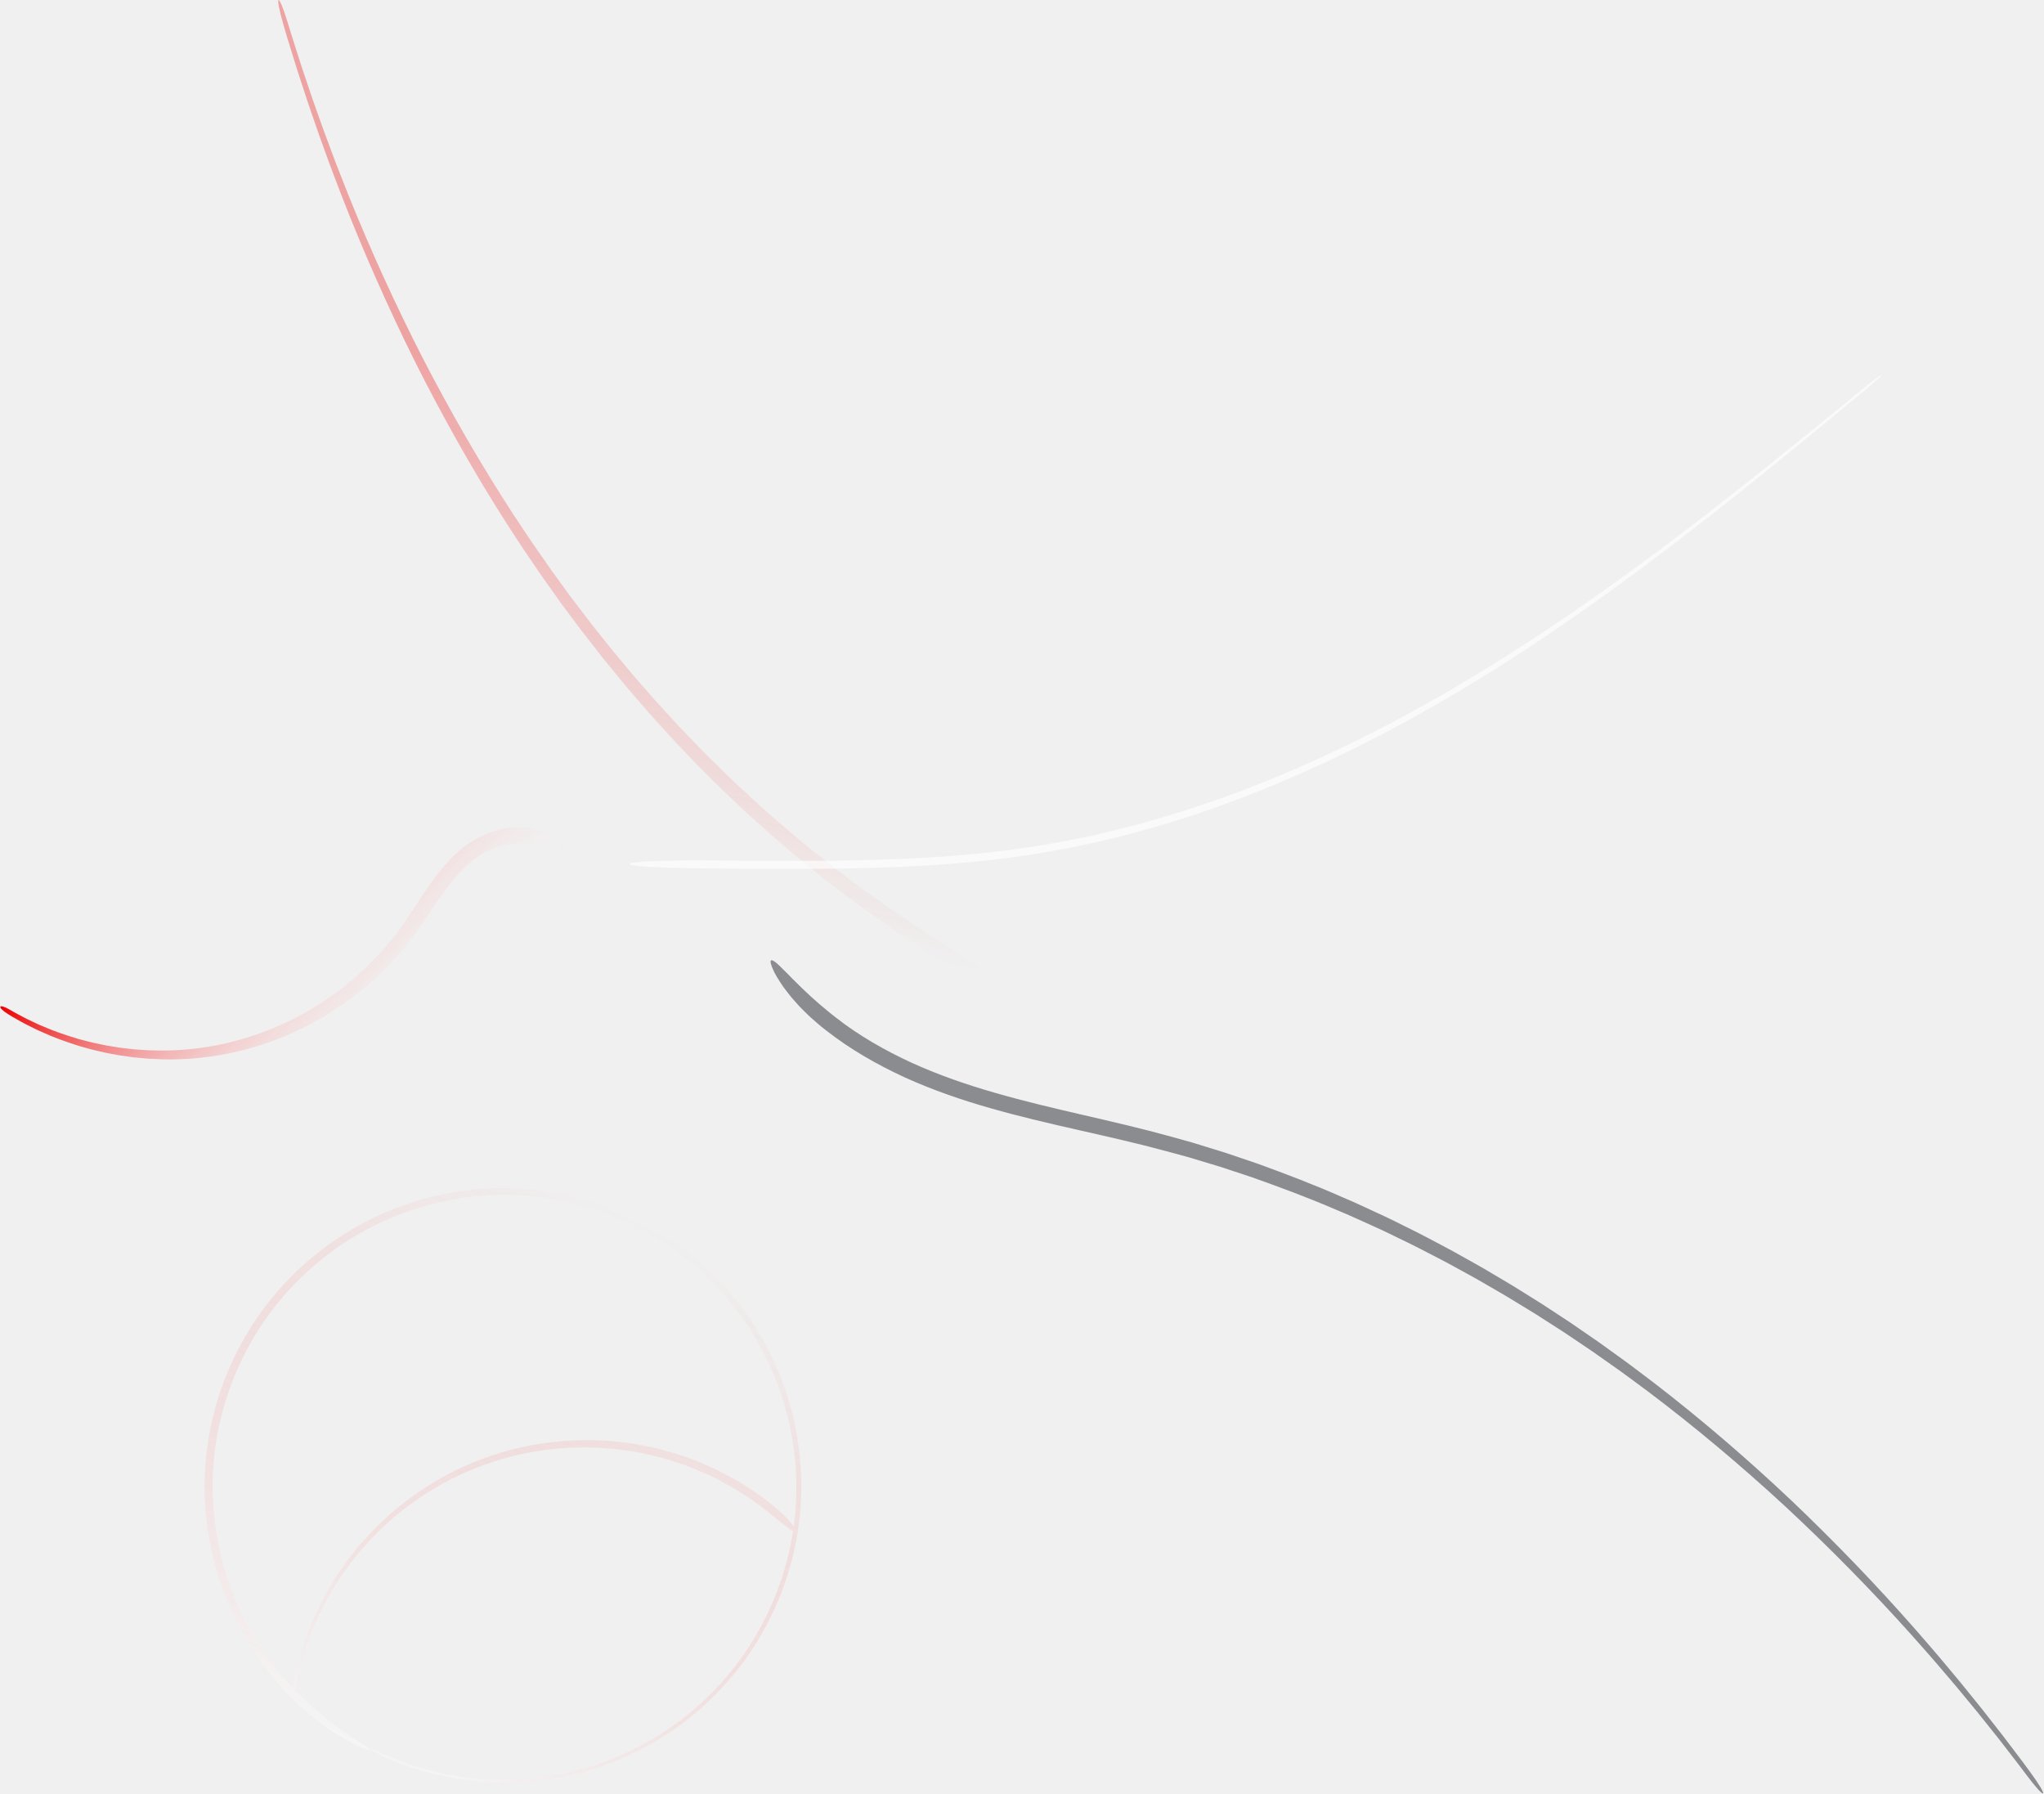
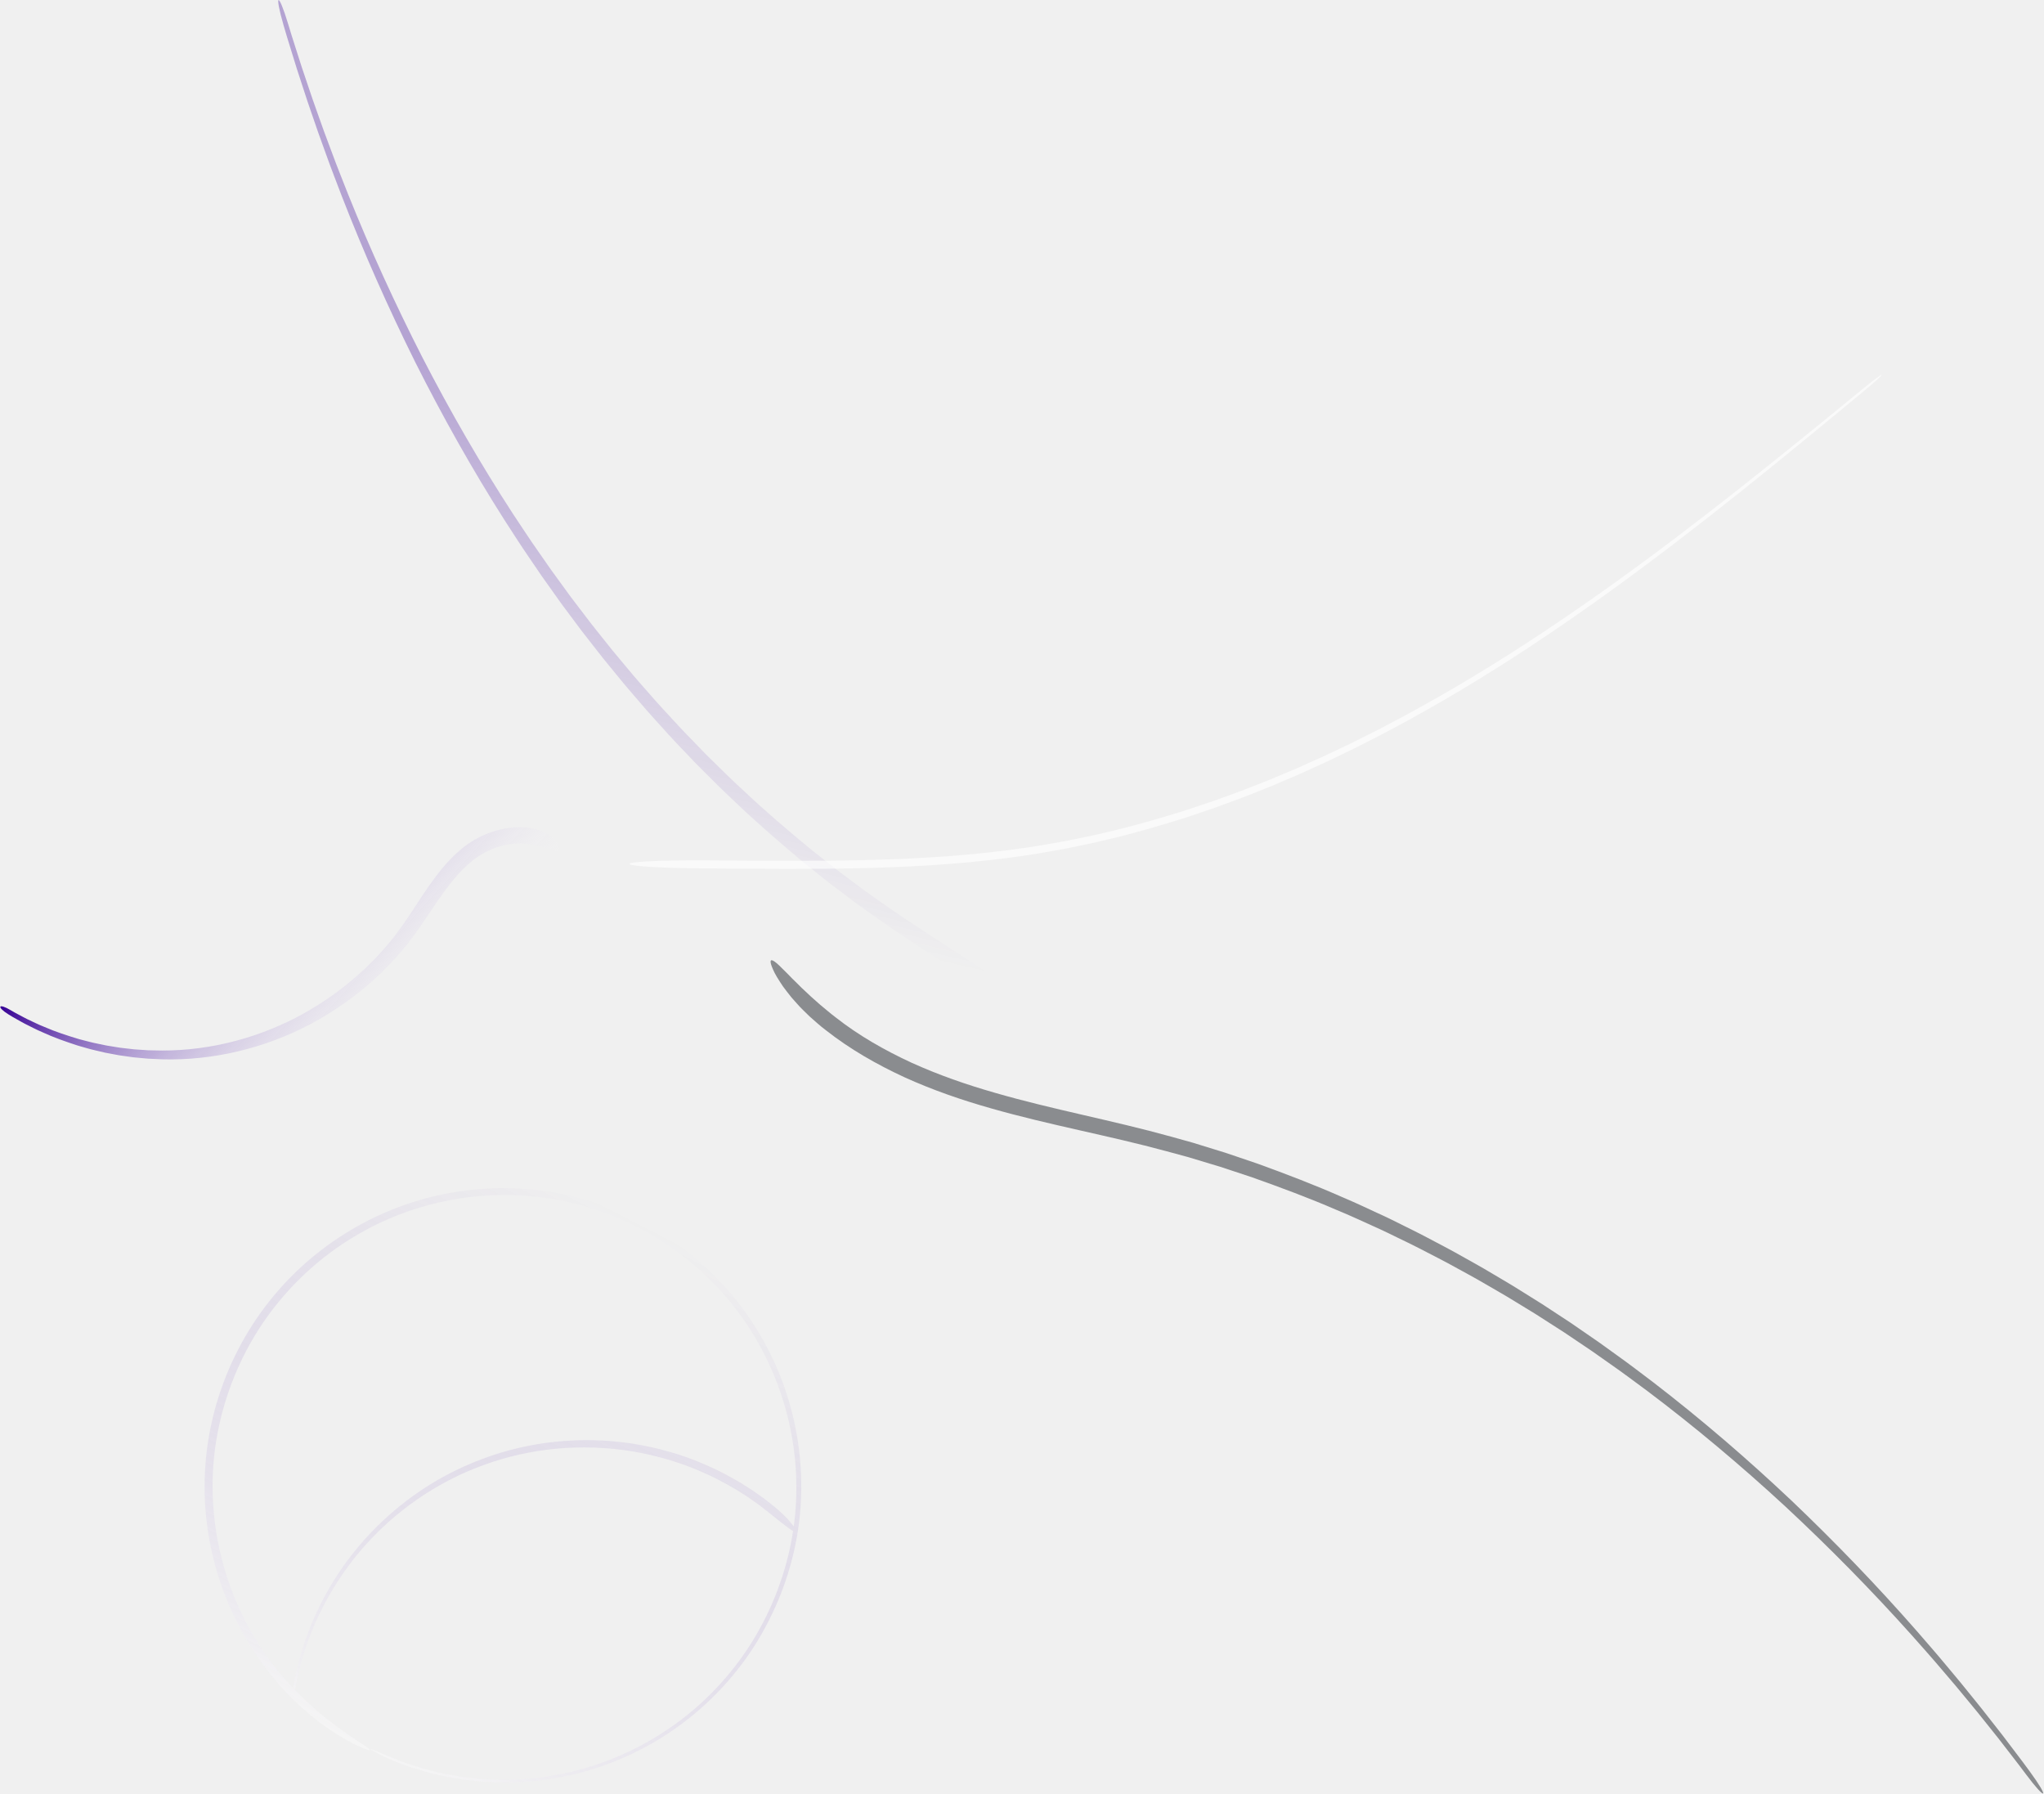
<svg xmlns="http://www.w3.org/2000/svg" width="807" height="708">
  <defs>
    <linearGradient x1="73.351%" y1="86.398%" x2="-8.617%" y2="-18.811%" id="a">
-       <stop stop-color="#EB0000" stop-opacity="0" offset="0%" />
-       <stop stop-color="#EB0000" offset="51.568%" />
-       <stop stop-color="#EB0000" offset="100%" />
+       <stop stop-color="#360094" stop-opacity="0" offset="0%" />
+       <stop stop-color="#360094" offset="51.568%" />
+       <stop stop-color="#360094" offset="100%" />
    </linearGradient>
    <linearGradient x1="50%" y1="0%" x2="50%" y2="100%" id="b">
      <stop stop-color="#FFF" stop-opacity=".32" offset="0%" />
-       <stop stop-color="#EB0000" stop-opacity="0" offset="100%" />
+       <stop stop-color="#360094" stop-opacity="0" offset="100%" />
    </linearGradient>
    <linearGradient x1="0%" y1="0%" y2="88.353%" id="c">
-       <stop stop-color="#EB0000" offset="0%" />
+       <stop stop-color="#360094" offset="0%" />
      <stop stop-color="#FFF" stop-opacity="0" offset="100%" />
    </linearGradient>
  </defs>
  <g fill="none" fill-rule="evenodd">
    <path d="M548.329 331.135c-10.827-5.575-22.39-9.473-34.118-12.358-11.764-2.804-23.737-4.498-35.687-5.502-23.927-2.09-47.793-1.674-71.383-3.41l-8.853-.65-8.833-.895-4.417-.45c-1.47-.163-2.936-.372-4.404-.557l-8.81-1.14c-11.71-1.755-23.406-3.69-34.983-6.237-5.812-1.164-11.563-2.6-17.33-3.971-2.892-.652-5.738-1.49-8.61-2.227-2.86-.781-5.741-1.48-8.582-2.327-5.687-1.681-11.403-3.266-17.034-5.13-2.822-.912-5.66-1.777-8.47-2.728l-8.41-2.904c-2.812-.942-5.593-1.976-8.37-3.017l-8.34-3.107-8.27-3.29-4.135-1.644-4.098-1.735-8.196-3.474-8.122-3.643c-5.436-2.38-10.755-5.018-16.124-7.545-21.341-10.395-42.111-21.953-62.298-34.423-20.131-12.562-39.717-25.988-58.606-40.308-4.697-3.613-9.433-7.175-14.044-10.893l-6.948-5.538-6.862-5.64a343.29 343.29 0 0 1-6.81-5.7l-6.763-5.75-6.67-5.856c-2.225-1.948-4.447-3.901-6.624-5.902-9.988-9.067-11.182-7.79-1.261 1.388 2.167 2.029 4.378 4.01 6.594 5.986l6.638 5.943 6.732 5.837a339.623 339.623 0 0 0 6.778 5.789l6.83 5.729 6.916 5.628c4.59 3.78 9.306 7.402 13.98 11.079 18.81 14.569 38.32 28.26 58.397 41.096 20.135 12.742 40.87 24.585 62.217 35.266 5.37 2.6 10.69 5.309 16.133 7.762l8.132 3.75 8.21 3.582 4.106 1.789 4.145 1.698 8.29 3.397 8.367 3.213c2.788 1.076 5.577 2.146 8.4 3.123l8.446 3.009c2.82.987 5.673 1.885 8.508 2.832 5.659 1.932 11.406 3.587 17.126 5.333 2.857.884 5.759 1.613 8.636 2.426 2.89.77 5.754 1.642 8.666 2.326 5.808 1.43 11.602 2.934 17.46 4.158 11.67 2.67 23.474 4.714 35.3 6.578l8.9 1.214 4.453.598 4.465.482 8.932.964 8.957.712c23.907 1.898 47.776 1.584 71.289 3.7 11.759 1.016 23.409 2.684 34.785 5.4 11.344 2.794 22.466 6.546 32.785 11.845 1.254.623 2.465 1.236 3.602 1.887a7129.6 7129.6 0 0 0 3.335 1.829c2.085 1.273 4.095 2.352 5.838 3.518.89.557 1.745 1.09 2.562 1.6.799.539 1.562 1.05 2.289 1.54l2.097 1.374 1.839 1.287c1.153.812 2.223 1.464 3.102 2.07a29.24 29.24 0 0 0 2.282 1.45c1.283.717 2.084.936 2.366.659.283-.278.048-1.054-.741-2.328a29.382 29.382 0 0 0-1.603-2.284c-.677-.884-1.568-1.81-2.576-2.89-.511-.532-1.05-1.108-1.646-1.685-.617-.553-1.27-1.138-1.954-1.753-.695-.607-1.417-1.258-2.203-1.9-.806-.617-1.648-1.261-2.528-1.932-1.741-1.38-3.78-2.642-5.936-4.068-1.096-.682-2.263-1.334-3.46-2.03-1.188-.71-2.455-1.367-3.773-2.025" fill-opacity=".32" fill="url(#a)" transform="rotate(31 293.468 227.547)" />
    <path d="M325.998 406.651c9.565 7.539 20.17 13.571 31.134 18.641 11.012 4.997 22.442 8.945 33.981 12.21 23.089 6.618 46.596 10.763 69.421 16.969l8.566 2.326 8.5 2.565 4.25 1.283c1.412.442 2.811.927 4.217 1.388l8.43 2.8c11.16 3.958 22.272 8.089 33.15 12.798 5.484 2.252 10.855 4.759 16.255 7.205 2.714 1.192 5.348 2.556 8.026 3.828 2.658 1.313 5.354 2.548 7.98 3.922 5.263 2.736 10.571 5.382 15.743 8.286 2.596 1.434 5.217 2.825 7.793 4.294l7.701 4.456c2.582 1.461 5.115 3.007 7.642 4.558l7.594 4.642 7.49 4.806 3.745 2.404 3.692 2.485 7.383 4.974 7.277 5.126c4.882 3.373 9.6 6.978 14.388 10.483 18.966 14.276 37.149 29.585 54.586 45.678 17.364 16.172 34.028 33.088 49.838 50.75 3.921 4.442 7.89 8.843 11.707 13.372l5.764 6.762 5.66 6.845a343.29 343.29 0 0 1 5.596 6.894l5.543 6.935 5.429 7.022c1.813 2.337 3.621 4.678 5.377 7.058 8.074 10.806 9.49 9.78 1.502-1.122-1.74-2.405-3.532-4.772-5.33-7.134l-5.382-7.1-5.495-7.015a339.623 339.623 0 0 0-5.549-6.976l-5.611-6.927-5.715-6.844c-3.785-4.586-7.723-9.042-11.61-13.543-15.684-17.89-32.223-35.053-49.482-51.484-17.334-16.35-35.428-31.931-54.345-46.49-4.775-3.576-9.481-7.25-14.355-10.697l-7.267-5.233-7.376-5.082-3.69-2.54-3.744-2.458-7.49-4.916-7.6-4.75c-2.531-1.589-5.065-3.171-7.65-4.67l-7.716-4.564c-2.581-1.507-5.21-2.933-7.812-4.404-5.186-2.976-10.512-5.697-15.793-8.503-2.636-1.412-5.346-2.682-8.015-4.029-2.69-1.307-5.335-2.71-8.063-3.937-5.428-2.513-10.829-5.093-16.347-7.413-10.945-4.847-22.142-9.106-33.396-13.193l-8.505-2.89-4.256-1.436-4.29-1.325-8.585-2.65-8.656-2.409c-23.106-6.425-46.596-10.67-69.274-17.234-11.349-3.241-22.466-7.102-33.115-11.94-10.603-4.906-20.804-10.71-29.923-17.881-1.112-.851-2.184-1.684-3.175-2.54a7129.6 7129.6 0 0 0-2.925-2.432c-1.804-1.647-3.571-3.09-5.06-4.567-.768-.717-1.504-1.404-2.21-2.06-.68-.681-1.332-1.33-1.952-1.948l-1.797-1.749-1.56-1.614c-.976-1.017-1.902-1.861-2.65-2.625a29.24 29.24 0 0 0-1.963-1.858c-1.122-.948-1.867-1.316-2.197-1.098-.33.219-.248 1.025.284 2.426.265.7.644 1.55 1.137 2.548.496.997 1.194 2.075 1.978 3.329.4.62.818 1.288 1.294 1.968l1.583 2.094c.567.728 1.151 1.505 1.8 2.285l2.113 2.379c1.446 1.686 3.206 3.314 5.051 5.126.946.878 1.967 1.741 3.008 2.652 1.032.923 2.15 1.811 3.318 2.708" fill-opacity=".48" fill="#1D2026" />
    <path d="M279.236 342.842c21.126.122 42.298.388 63.513-.171 21.204-.56 42.464-1.952 63.528-5.152 2.638-.361 5.254-.865 7.877-1.318 2.62-.479 5.253-.885 7.86-1.425 5.207-1.118 10.444-2.105 15.603-3.435 10.382-2.399 20.595-5.457 30.757-8.64l7.567-2.556 3.78-1.288 3.748-1.38 7.493-2.765 7.421-2.952 3.71-1.478 3.673-1.567 7.343-3.135 7.268-3.305 3.633-1.655 3.598-1.73 7.187-3.472 7.115-3.618c4.764-2.372 9.41-4.965 14.108-7.46 9.302-5.16 18.54-10.437 27.578-16.038 18.143-11.088 35.716-23.055 52.924-35.474 34.397-24.886 67.16-51.775 99.673-78.699 9.273-7.68 8.706-8.346-.596-.723-32.704 26.796-65.626 53.476-100.11 78.095-17.25 12.287-34.848 24.107-52.99 35.043-9.036 5.524-18.265 10.724-27.554 15.806-4.69 2.455-9.328 5.01-14.08 7.343l-7.1 3.56-7.168 3.413-3.586 1.701-3.621 1.625-7.243 3.25-7.316 3.078-3.659 1.538-3.693 1.452-7.388 2.895-7.457 2.712-3.73 1.353c-1.245.443-2.506.841-3.759 1.264l-7.527 2.503c-10.102 3.12-20.252 6.11-30.56 8.455-5.124 1.299-10.321 2.264-15.491 3.353-2.586.534-5.2.92-7.8 1.39-2.604.436-5.197.936-7.816 1.284-20.901 3.115-42.04 4.454-63.183 4.986-21.15.53-42.329.255-63.51.15-40.935-.243-40.97 2.912-.02 3.187" fill-opacity=".64" fill="#FFF" />
    <path d="M317.207 613.49a115.075 115.075 0 0 1-16.962 38.129c-7.896 11.559-17.952 21.637-29.469 29.602a115.153 115.153 0 0 1-38.089 17.168c-13.599 3.384-27.833 4.119-41.737 2.419-13.904-1.707-27.517-5.942-39.873-12.578a116.18 116.18 0 0 1-32.738-26.035c-9.227-10.555-16.526-22.795-21.387-35.95-.219-.597-.428-1.197-.637-1.796.39.2.837.415 1.356.645a30.717 30.717 0 0 0 4.293 1.57c1.751.52 3.8 1.135 6.201 1.56 1.235.237 2.465.505 3.706.715l3.736.543 1.87.266 1.88.178 3.763.354c5.028.26 10.08.417 15.113.042 10.078-.54 20.057-2.56 29.664-5.657 19.17-6.347 36.766-17.59 50.325-32.588 13.672-14.897 23.201-33.44 27.693-53.055 4.476-19.631 3.815-40.355-1.912-59.525a41.554 41.554 0 0 0-.548-1.633c.511.178 1.02.354 1.54.543 13.076 4.82 25.255 12.062 35.776 21.22a116.054 116.054 0 0 1 26.005 32.52c13.275 24.59 17.05 54.148 10.431 81.344m-7.58-82.72a118.994 118.994 0 0 0-26.697-33.5c-10.819-9.436-23.36-16.898-36.837-21.856-6.523-2.376-12.442-3.803-17.542-4.785-5.123-.887-9.434-1.33-12.888-1.46-1.729-.052-3.239-.103-4.534-.092a79.164 79.164 0 0 0-3.236.185c-1.724.143-2.58.319-2.58.517-.002.198.853.419 2.551.648.848.114 1.908.23 3.177.349 1.266.162 2.741.35 4.426.567 3.366.42 7.548 1.1 12.511 2.135 4.283.978 9.161 2.226 14.518 4.049.143.609.34 1.345.607 2.232 5.48 19.112 5.838 39.63 1.168 58.91-4.688 19.27-14.296 37.329-27.837 51.74-13.434 14.52-30.706 25.302-49.42 31.372-9.384 2.954-19.106 4.882-28.924 5.378-4.904.355-9.823.188-14.722-.064l-3.666-.347-1.832-.173-1.823-.26-3.643-.525c-1.209-.203-2.409-.464-3.614-.692-2.337-.41-4.35-.91-6.102-1.25l-4.392-.846c-1.096-.19-1.946-.281-2.568-.291-4.006-12.132-5.96-24.926-5.83-37.7.084-14.028 2.881-28.008 8.013-41.043 5.137-13.04 12.681-25.121 22.118-35.482 9.43-10.372 20.785-18.968 33.276-25.293a115.85 115.85 0 0 1 40.06-11.824l5.22-.45c1.491-.143 2.74-.154 3.737-.241 1.994-.136 2.994-.275 2.992-.388 0-.113-1.003-.201-3.014-.238-1.004 0-2.263-.063-3.768.027-1.504.09-3.26.198-5.263.357a116.958 116.958 0 0 0-40.514 11.792c-12.649 6.344-24.157 14.996-33.74 25.447a117.426 117.426 0 0 0-22.519 35.834c-5.244 13.184-8.14 27.343-8.28 41.565-.2 14.213 2.137 28.48 6.995 41.873 4.878 13.383 12.246 25.854 21.582 36.628A118.335 118.335 0 0 0 150 690.22c12.555 6.815 26.416 11.197 40.594 13.005 14.175 1.804 28.702 1.115 42.618-2.276a117.727 117.727 0 0 0 39.032-17.377 117.543 117.543 0 0 0 30.302-30.18 117.9 117.9 0 0 0 17.556-39.03c6.882-27.88 3.143-58.261-10.474-83.59" fill="url(#b)" transform="rotate(-153 202.226 587.462)" />
    <path d="M225.208 378.092c-4.67-3.148-10.014-4.876-15.42-5.49-2.708-.347-5.455-.286-8.184-.023l-2.043.265-1.968.38c-.66.114-1.297.303-1.945.453-.648.154-1.292.319-1.922.516-10.215 2.978-18.986 8.399-27.77 12.792-17.4 8.892-37.08 13.095-56.65 12.62-19.566-.574-39.019-5.98-55.849-16.114l-1.59-.925-1.546-.997-3.089-2-2.996-2.136-1.497-1.07-1.449-1.134-2.893-2.277-2.788-2.402c-1.894-1.565-3.6-3.333-5.402-5-3.427-3.508-6.794-7.096-9.772-11-1.57-1.887-2.928-3.934-4.38-5.911-.7-1.007-1.343-2.052-2.017-3.076-.667-1.03-1.35-2.05-1.944-3.122-2.802-4.824-4.37-4.045-1.619.944.58 1.107 1.251 2.16 1.906 3.224.663 1.058 1.294 2.139 1.984 3.18 1.43 2.049 2.77 4.168 4.322 6.132 2.945 4.052 6.287 7.798 9.703 11.47 1.794 1.75 3.5 3.6 5.395 5.25l2.792 2.533 2.901 2.408 1.456 1.199 1.506 1.137 3.017 2.27 3.117 2.136 1.562 1.064 1.608.995c17.017 10.866 37.046 17.04 57.376 18.105 20.32.982 41.065-2.995 59.48-12.082 9.134-4.445 17.706-9.543 26.837-12.118 4.586-1.322 9.074-1.888 13.622-1.34 4.514.507 8.94 1.98 12.568 4.418 3.477 2.383 5.472 4.705 6.934 6.354.776.809 1.31 1.493 1.847 1.917.532.426 1.01.612 1.394.513.384-.1.674-.486.83-1.206.15-.718.223-1.795-.142-3.123a21.669 21.669 0 0 0-.28-1.072c-.11-.378-.298-.737-.47-1.135a36.352 36.352 0 0 0-.596-1.232c-.215-.432-.52-.82-.808-1.254-1.136-1.76-2.906-3.46-5.128-5.036" fill="url(#c)" transform="rotate(-29 117.147 385.807)" />
  </g>
</svg>
